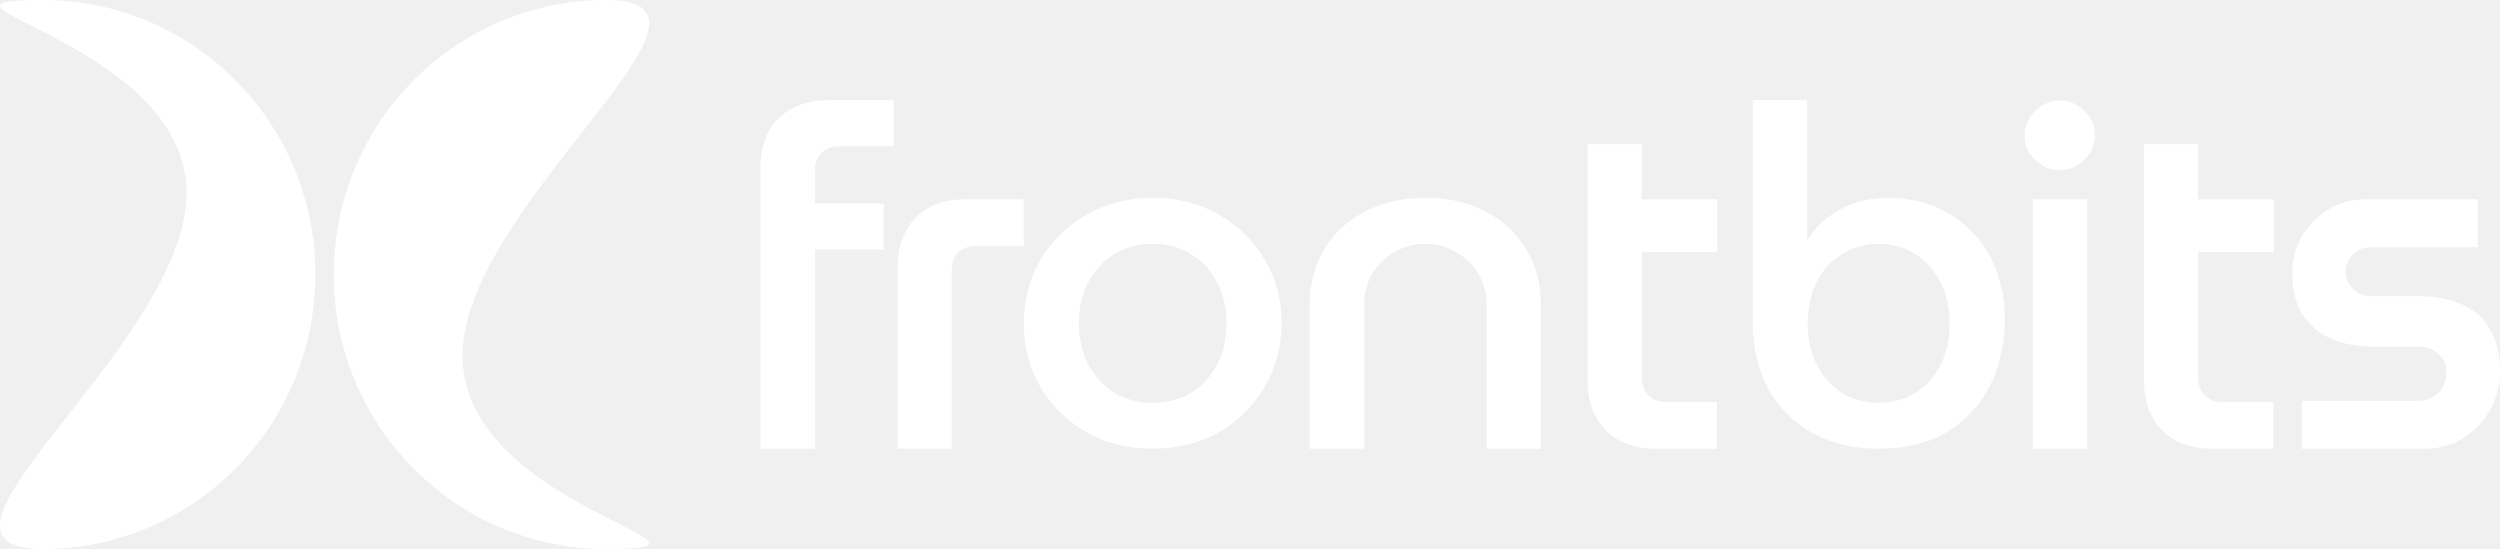
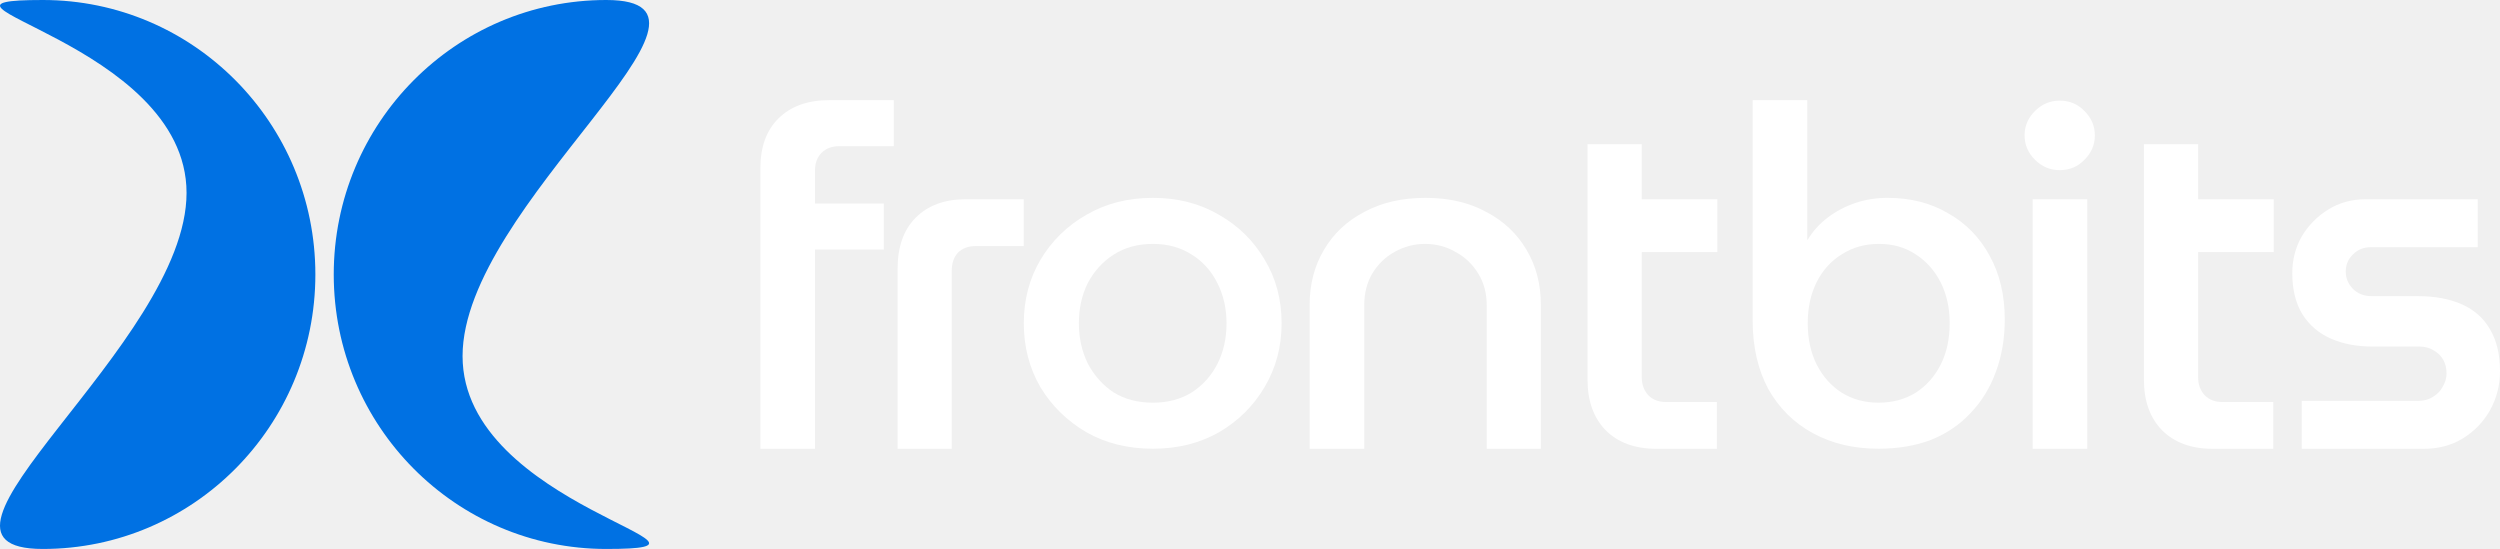
<svg xmlns="http://www.w3.org/2000/svg" width="674" height="148" viewBox="0 0 674 148" fill="none">
  <path d="M620.552 121V108.071H651.932C653.463 108.071 654.781 107.719 655.887 107.015C657.077 106.312 657.97 105.388 658.565 104.245C659.246 103.102 659.586 101.914 659.586 100.683C659.586 99.276 659.288 98.044 658.693 96.989C658.098 95.933 657.247 95.098 656.142 94.482C655.036 93.778 653.761 93.427 652.315 93.427H639.559C635.392 93.427 631.692 92.723 628.461 91.316C625.229 89.909 622.678 87.754 620.807 84.851C618.936 81.861 618 78.123 618 73.637C618 70.031 618.851 66.733 620.552 63.742C622.338 60.752 624.719 58.333 627.695 56.486C630.672 54.639 634.031 53.716 637.773 53.716H668.005V66.645H639.176C637.22 66.645 635.604 67.305 634.329 68.624C633.053 69.855 632.415 71.394 632.415 73.241C632.415 75.001 633.053 76.54 634.329 77.859C635.604 79.178 637.305 79.838 639.431 79.838H651.805C656.482 79.838 660.479 80.585 663.795 82.081C667.112 83.576 669.621 85.819 671.322 88.809C673.108 91.8 674 95.582 674 100.155C674 103.849 673.108 107.323 671.322 110.578C669.536 113.744 667.07 116.295 663.923 118.229C660.862 120.077 657.375 121 653.463 121H620.552Z" fill="#FFFFFF" />
  <path d="M596.59 121C590.778 121 586.206 119.327 582.872 115.98C579.624 112.633 578 108.085 578 102.335V38.874H592.616V101.692C592.616 103.665 593.214 105.296 594.411 106.583C595.607 107.785 597.189 108.385 599.154 108.385H612.872V121H596.59ZM586.751 67.966V53.716H613V67.966H586.751Z" fill="#FFFFFF" />
  <path d="M548.004 121V53.716H562.724V121H548.004ZM555.3 45.873C552.74 45.873 550.521 44.944 548.644 43.086C546.767 41.229 545.828 39.033 545.828 36.5C545.828 33.967 546.767 31.772 548.644 29.914C550.521 28.057 552.74 27.128 555.3 27.128C557.945 27.128 560.164 28.057 561.956 29.914C563.833 31.772 564.772 33.967 564.772 36.5C564.772 39.033 563.833 41.229 561.956 43.086C560.164 44.944 557.945 45.873 555.3 45.873Z" fill="#FFFFFF" />
  <path d="M506.437 120.976C499.781 120.976 493.893 119.583 488.773 116.797C483.653 114.01 479.642 110.042 476.741 104.891C473.925 99.656 472.517 93.493 472.517 86.4V27H487.237V64.616H487.365C488.73 62.336 490.522 60.352 492.741 58.663C494.96 56.974 497.434 55.666 500.165 54.737C502.896 53.808 505.797 53.344 508.869 53.344C515.098 53.344 520.56 54.737 525.253 57.523C530.032 60.225 533.744 64.025 536.389 68.922C539.12 73.819 540.485 79.561 540.485 86.147C540.485 91.297 539.674 96.026 538.053 100.332C536.517 104.554 534.256 108.227 531.269 111.351C528.368 114.475 524.826 116.881 520.645 118.57C516.464 120.174 511.728 120.976 506.437 120.976ZM506.437 108.564C510.192 108.564 513.52 107.678 516.421 105.905C519.322 104.047 521.584 101.514 523.205 98.305C524.826 95.097 525.637 91.382 525.637 87.16C525.637 83.023 524.826 79.35 523.205 76.141C521.584 72.933 519.322 70.4 516.421 68.542C513.605 66.684 510.32 65.756 506.565 65.756C502.81 65.756 499.482 66.684 496.581 68.542C493.68 70.315 491.418 72.806 489.797 76.015C488.176 79.223 487.365 82.938 487.365 87.16C487.365 91.382 488.176 95.097 489.797 98.305C491.418 101.514 493.68 104.047 496.581 105.905C499.482 107.678 502.768 108.564 506.437 108.564Z" fill="#FFFFFF" />
  <path d="M446.59 121C440.778 121 436.206 119.327 432.872 115.98C429.624 112.633 428 108.085 428 102.335V38.874H442.616V101.692C442.616 103.665 443.214 105.296 444.411 106.583C445.607 107.785 447.189 108.385 449.154 108.385H462.872V121H446.59ZM428.738 67.966V53.716H463V67.966H428.738Z" fill="#FFFFFF" />
  <path d="M353.079 121V82.221C353.079 76.648 354.359 71.708 356.919 67.402C359.479 63.012 363.106 59.592 367.799 57.143C372.492 54.61 377.996 53.344 384.311 53.344C390.626 53.344 396.087 54.61 400.695 57.143C405.388 59.592 409.015 63.012 411.575 67.402C414.135 71.708 415.415 76.648 415.415 82.221V121H400.823V82.347C400.823 79.054 400.055 76.183 398.519 73.735C396.983 71.202 394.935 69.26 392.375 67.909C389.9 66.473 387.17 65.756 384.183 65.756C381.282 65.756 378.551 66.473 375.991 67.909C373.516 69.26 371.511 71.202 369.975 73.735C368.524 76.183 367.799 79.054 367.799 82.347V121H353.079Z" fill="#FFFFFF" />
  <path d="M310.833 120.976C304.092 120.976 298.118 119.499 292.913 116.543C287.708 113.504 283.569 109.451 280.497 104.385C277.51 99.234 276.017 93.493 276.017 87.16C276.017 80.827 277.51 75.128 280.497 70.062C283.569 64.911 287.708 60.858 292.913 57.903C298.118 54.864 304.092 53.344 310.833 53.344C317.489 53.344 323.42 54.864 328.625 57.903C333.83 60.858 337.926 64.869 340.913 69.935C343.985 75.001 345.521 80.743 345.521 87.16C345.521 93.493 343.985 99.234 340.913 104.385C337.926 109.451 333.83 113.504 328.625 116.543C323.42 119.499 317.489 120.976 310.833 120.976ZM310.833 108.564C314.844 108.564 318.342 107.636 321.329 105.778C324.316 103.836 326.62 101.261 328.241 98.052C329.862 94.844 330.673 91.213 330.673 87.16C330.673 83.192 329.862 79.603 328.241 76.394C326.62 73.102 324.316 70.526 321.329 68.669C318.342 66.727 314.844 65.756 310.833 65.756C306.737 65.756 303.196 66.727 300.209 68.669C297.308 70.526 295.004 73.059 293.297 76.268C291.676 79.476 290.865 83.107 290.865 87.16C290.865 91.129 291.676 94.759 293.297 98.052C295.004 101.261 297.308 103.836 300.209 105.778C303.196 107.636 306.737 108.564 310.833 108.564Z" fill="#FFFFFF" />
  <path d="M242 121V72.399C242 66.558 243.607 62.005 246.821 58.741C250.12 55.391 254.645 53.716 260.396 53.716H276V66.343H263.06C261.03 66.343 259.423 66.945 258.239 68.147C257.14 69.35 256.59 70.982 256.59 73.043V121H242Z" fill="#FFFFFF" />
  <path d="M205 121V67.275V54.864V45.365C205 39.623 206.622 35.148 209.864 31.939C213.192 28.646 217.758 27 223.56 27H240.968V39.412H226.248C224.286 39.412 222.707 40.003 221.512 41.185C220.318 42.367 219.72 43.971 219.72 45.998V54.864H238.28V67.275H219.72V121H205Z" fill="#FFFFFF" />
-   <path d="M11.556 0C-29.02 1.92716e-05 50.293 11.131 50.293 52C50.293 92.869 -29.02 148 11.556 148C52.131 148 85.024 114.869 85.024 74C85.024 33.131 52.131 0 11.556 0Z" fill="#FFFFFF" />
-   <path d="M124.707 96C124.707 136.869 204.02 148 163.445 148C122.869 148 89.976 114.869 89.976 74C89.976 33.131 122.869 0 163.445 0C204.02 0 124.707 55.131 124.707 96Z" fill="#FFFFFF" />
+   <path d="M11.556 0C-29.02 1.92716e-05 50.293 11.131 50.293 52C50.293 92.869 -29.02 148 11.556 148C52.131 148 85.024 114.869 85.024 74C85.024 33.131 52.131 0 11.556 0Z" fill="#0071E3" />
+   <path d="M124.707 96C124.707 136.869 204.02 148 163.445 148C122.869 148 89.976 114.869 89.976 74C89.976 33.131 122.869 0 163.445 0C204.02 0 124.707 55.131 124.707 96Z" fill="#0071E3" />
</svg>
